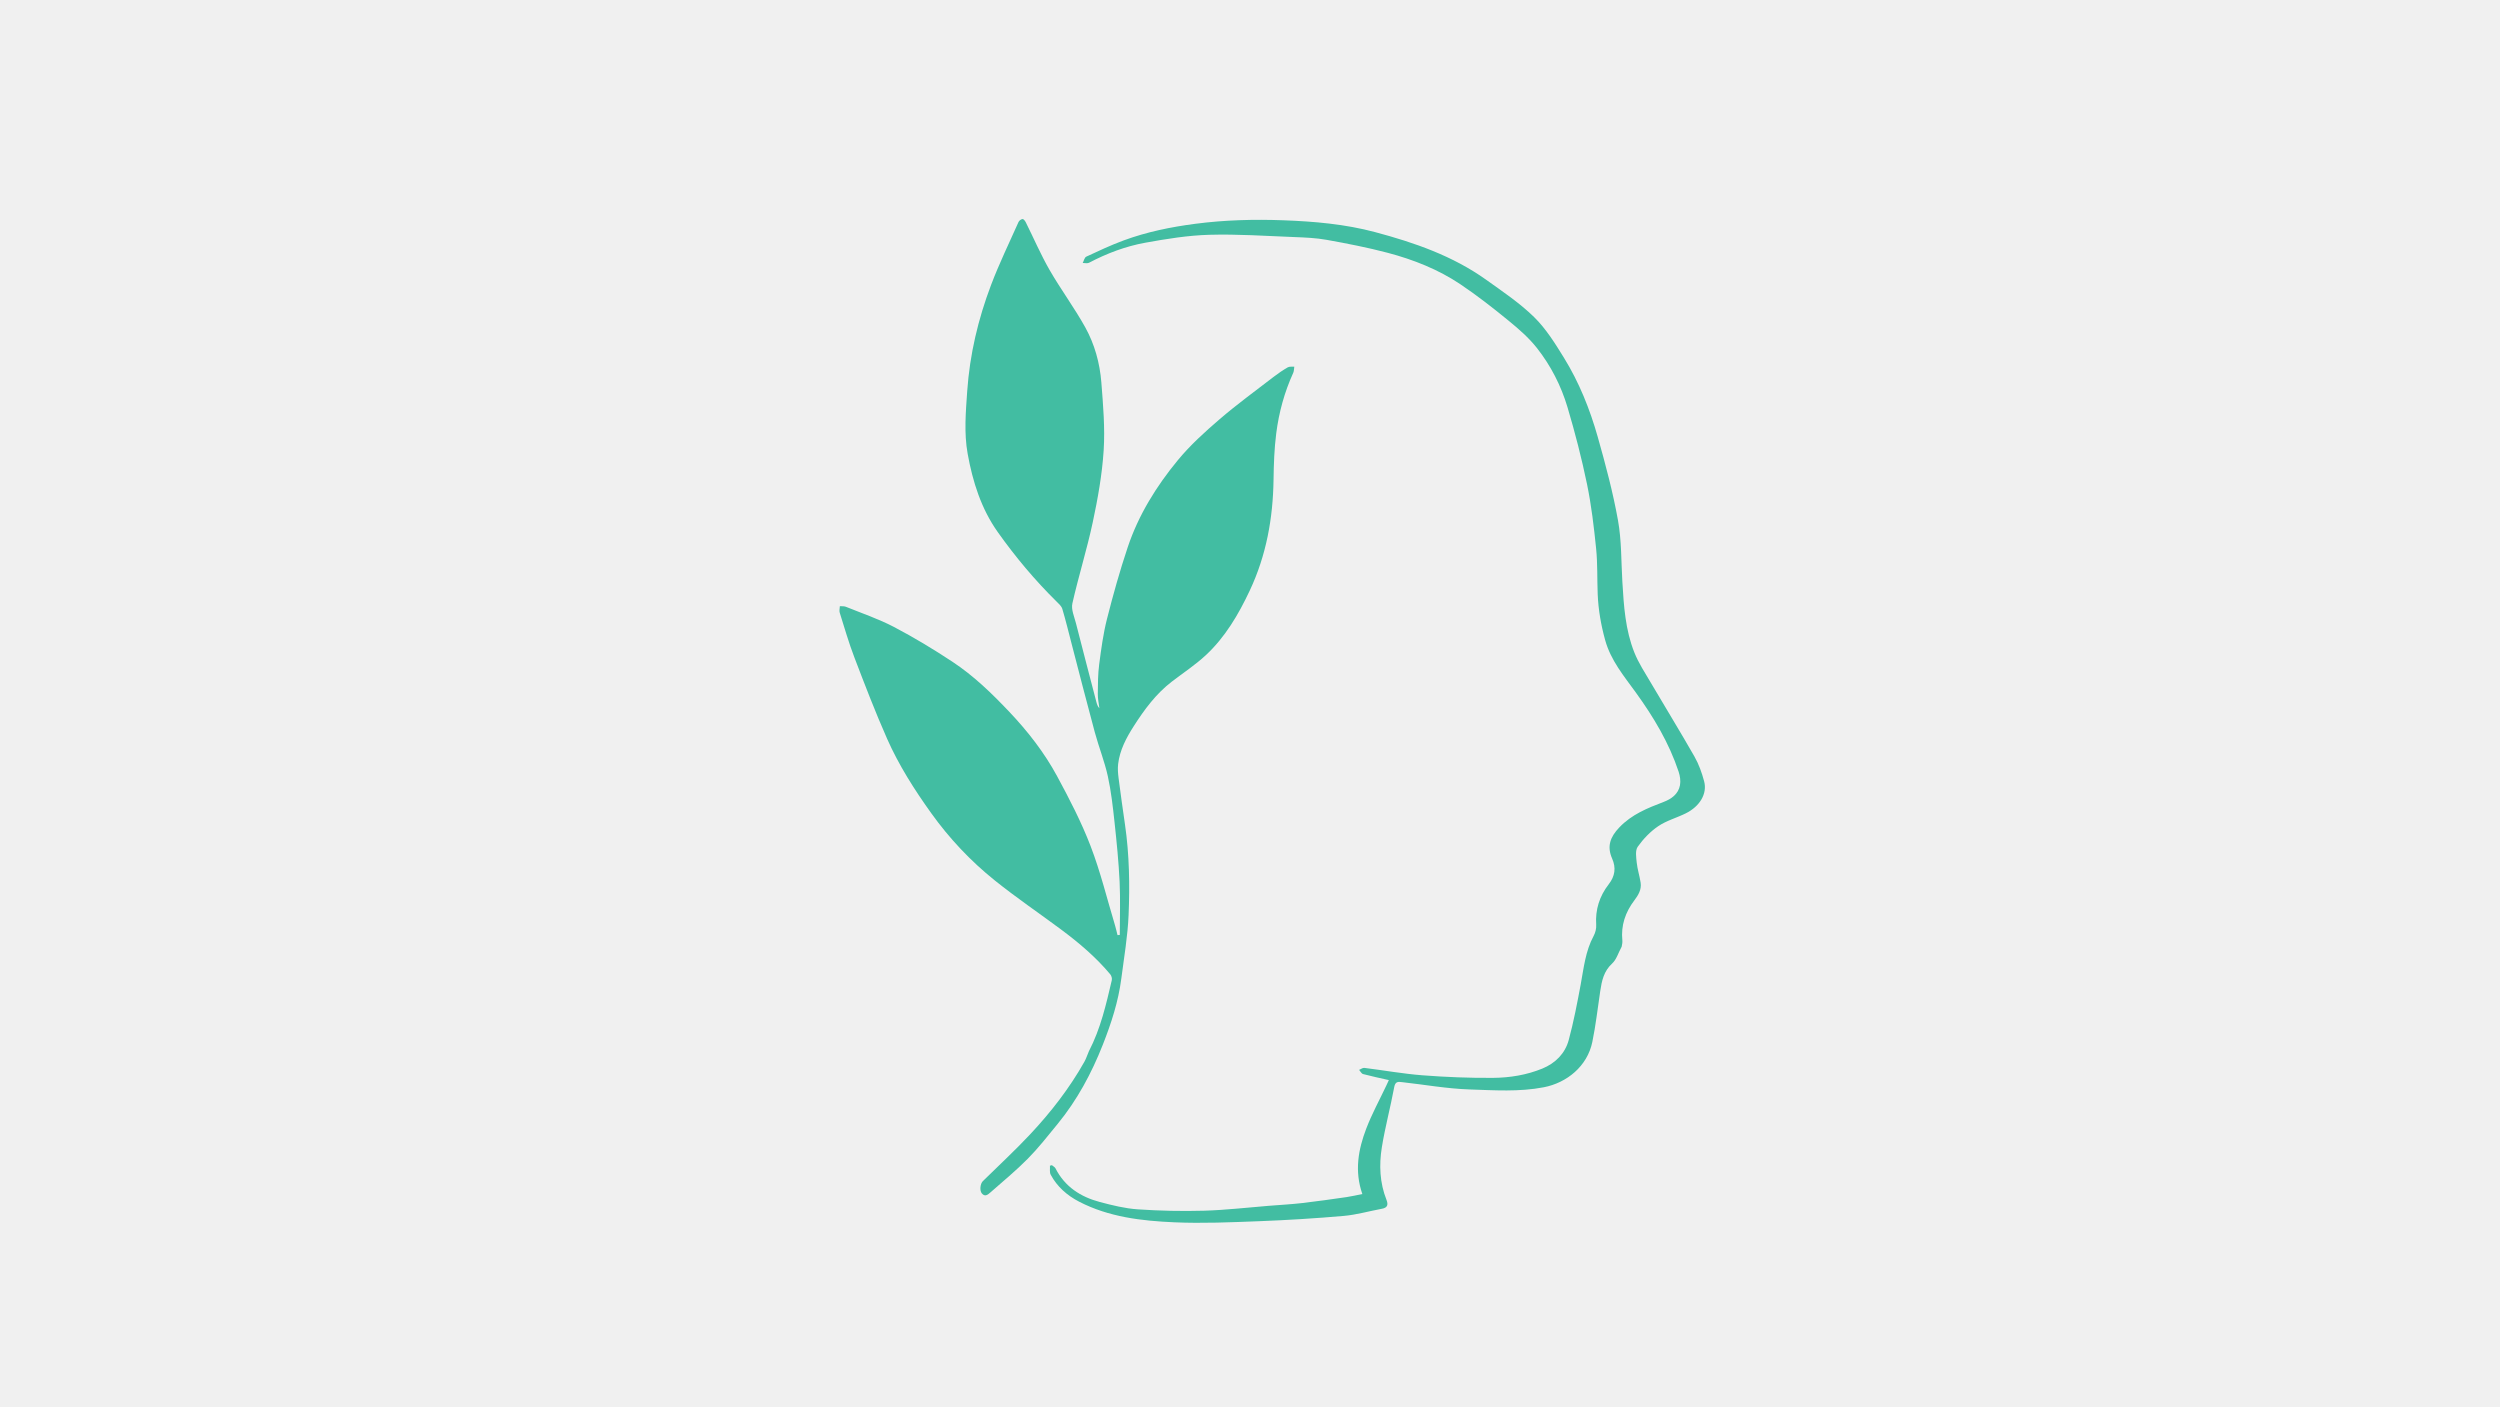
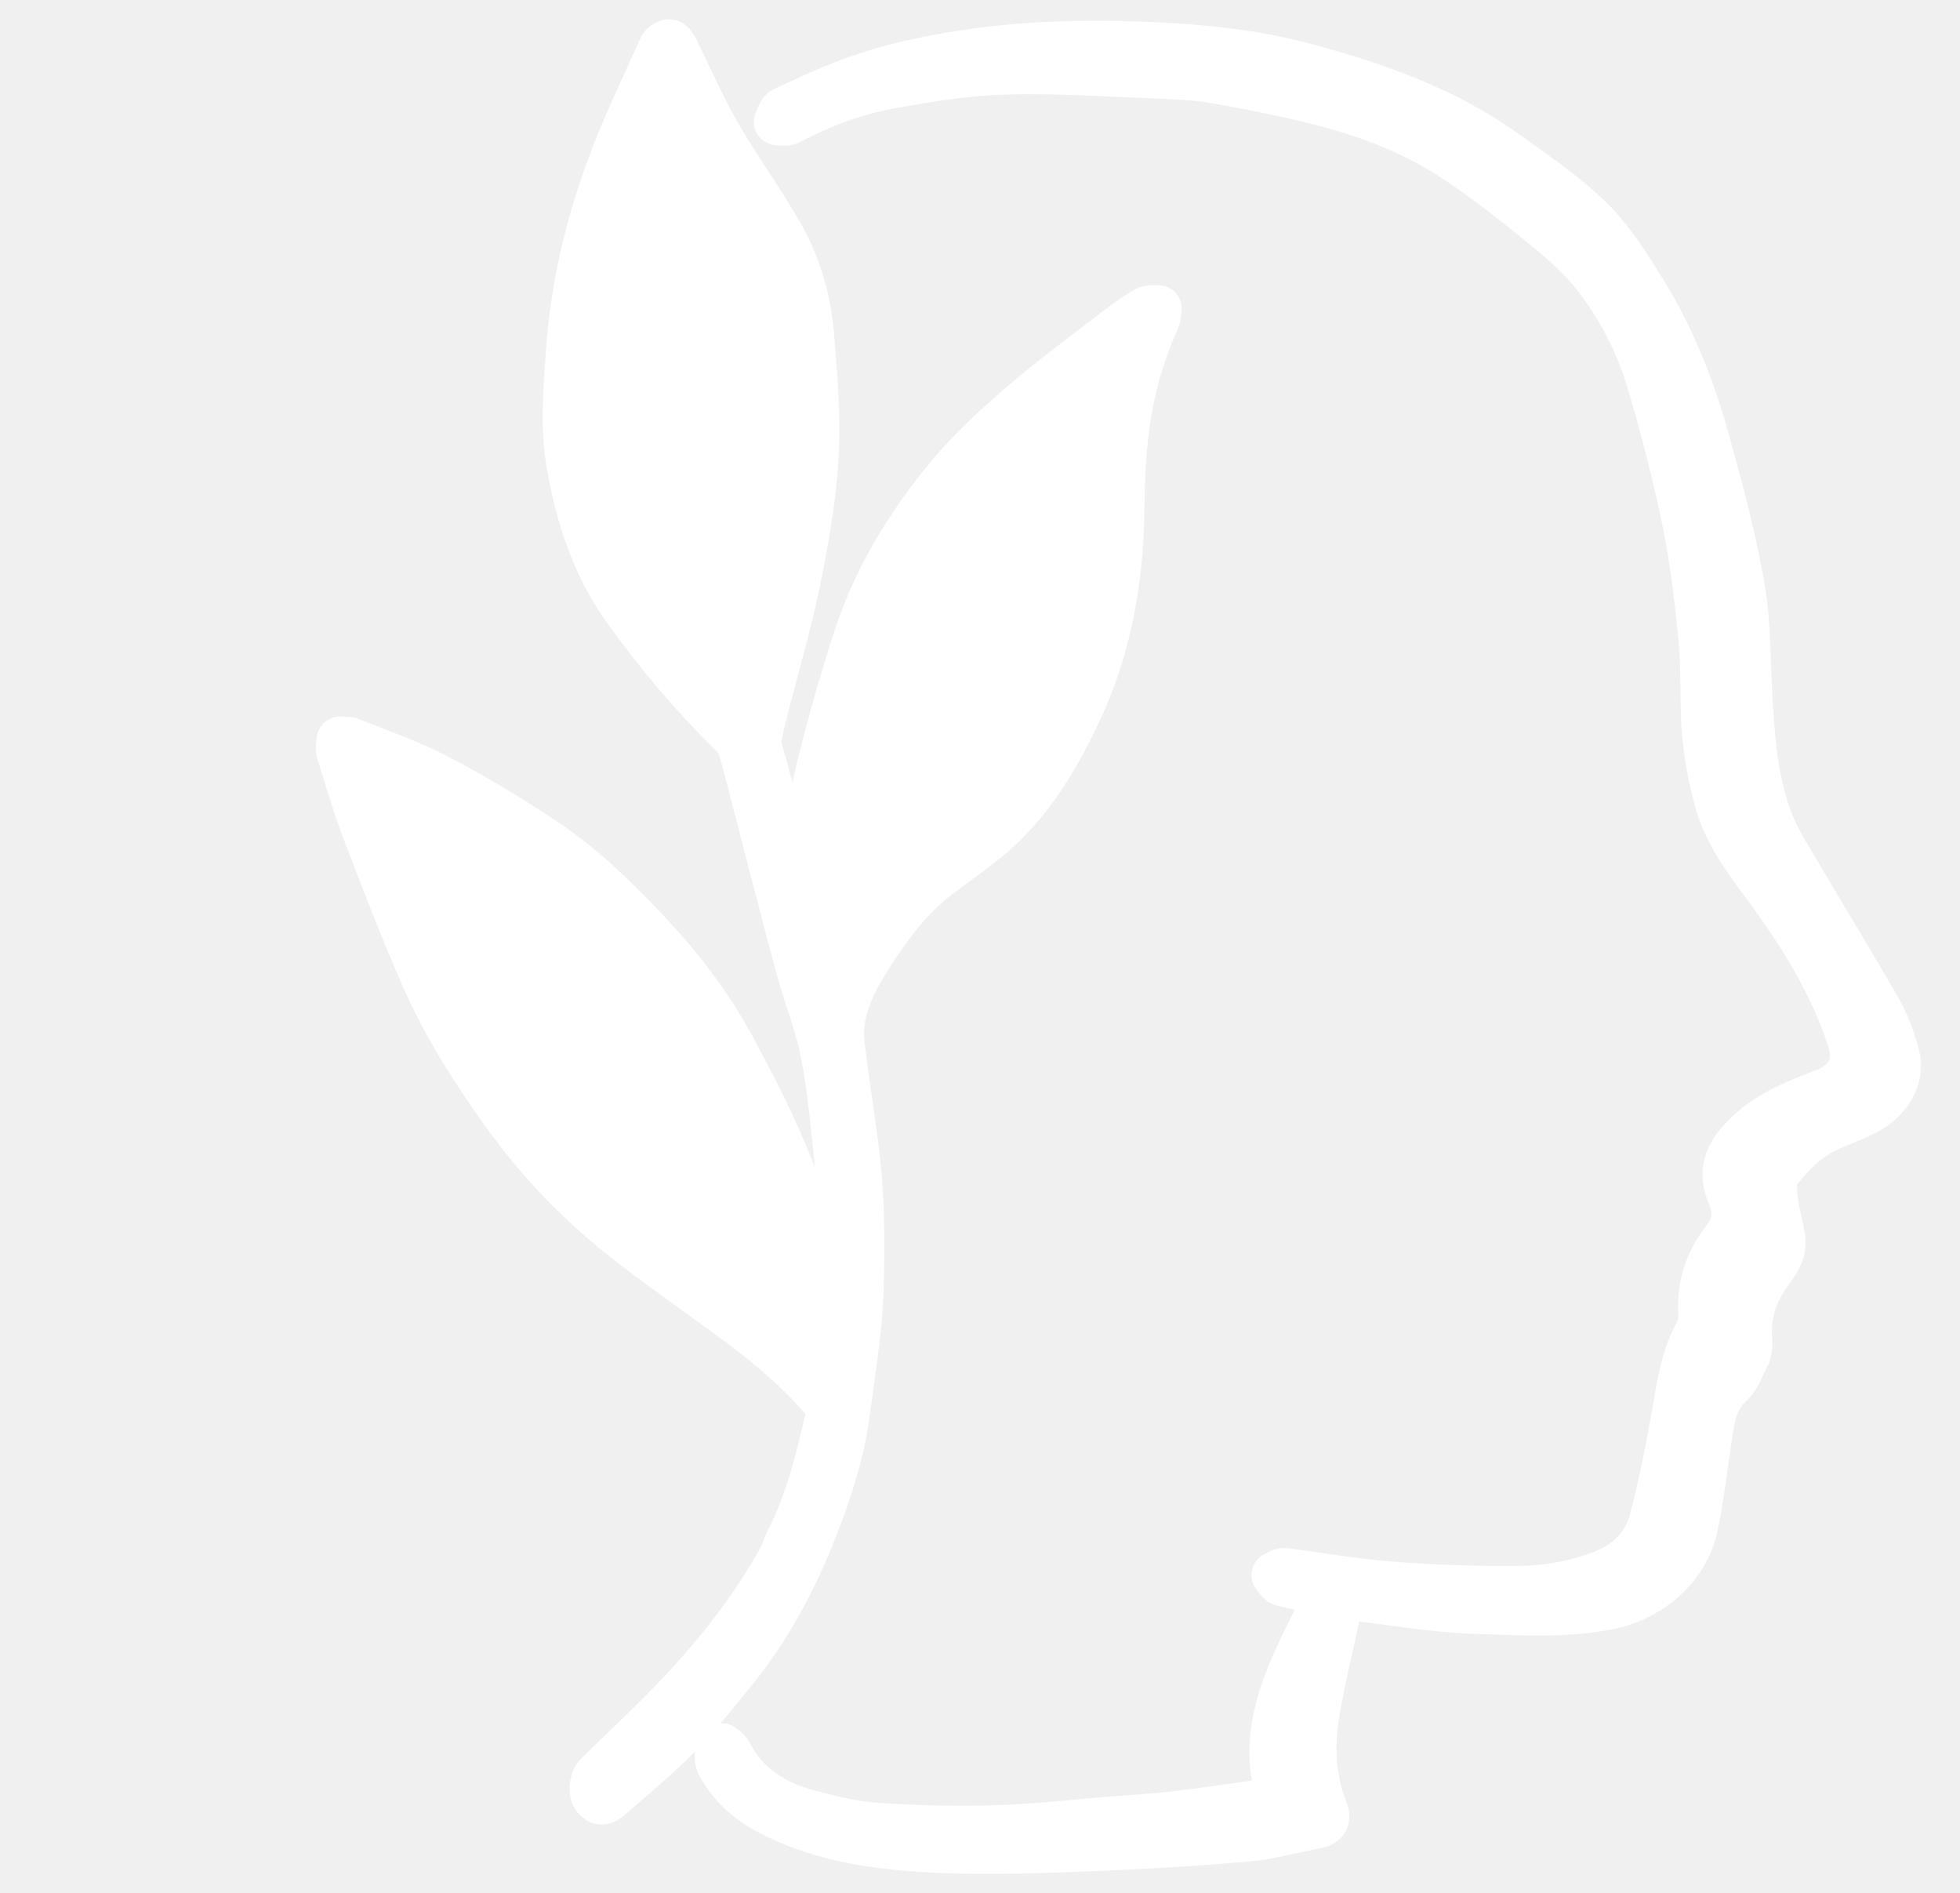
- <svg xmlns="http://www.w3.org/2000/svg" version="1.1" id="Layer_1" x="0px" y="0px" width="100%" viewBox="0 0 1920 1080" enable-background="new 0 0 1920 1080" xml:space="preserve">
-   <path fill="#42BDA2" opacity="1" stroke="none" d=" M836.273,807.354   C845.335,789.931 849.517,771.322 853.862,752.782   C854.18,751.425 853.602,749.378 852.686,748.284   C841.737,735.195 828.814,724.217 815.186,714.067   C798.135,701.366 780.49,689.42 763.929,676.117   C745.386,661.223 729.092,643.933 715.186,624.522   C702.226,606.433 690.268,587.66 681.272,567.319   C672.196,546.796 664.153,525.801 656.138,504.829   C651.844,493.593 648.502,481.989 644.896,470.5   C644.427,469.009 644.946,467.208 645.007,465.55   C646.543,465.677 648.227,465.437 649.59,465.99   C661.971,471.007 674.741,475.315 686.528,481.489   C701.968,489.578 716.965,498.649 731.519,508.257   C747.831,519.024 761.87,532.647 775.282,546.825   C789.408,561.758 802.037,577.971 811.804,596.013   C821.269,613.496 830.477,631.307 837.588,649.822   C845.207,669.66 850.257,690.486 856.397,710.89   C857.118,713.287 857.636,715.745 858.248,718.175   C858.832,718.132 859.416,718.088 860,718.045   C860,704.451 860.512,690.832 859.865,677.269   C859.136,661.996 857.611,646.746 855.965,631.537   C854.681,619.678 853.372,607.744 850.808,596.122   C848.292,584.72 843.886,573.748 840.825,562.448   C834.703,539.847 828.934,517.15 823.017,494.493   C820.675,485.52 818.511,476.494 815.852,467.616   C815.206,465.458 813.093,463.621 811.371,461.924   C794.736,445.528 779.783,427.673 766.296,408.661   C753.523,390.655 747.021,369.91 743.157,348.473   C740.286,332.542 741.707,316.4 742.83,300.266   C744.788,272.145 751.201,245.085 761.122,218.898   C767.352,202.453 775.062,186.566 782.235,170.485   C782.711,169.418 784.205,168.336 785.337,168.201   C786.056,168.116 787.258,169.634 787.774,170.667   C793.87,182.887 799.267,195.503 806.062,207.316   C814.674,222.289 825.069,236.25 833.449,251.339   C840.677,264.354 844.682,278.897 845.845,293.766   C847.198,311.077 848.718,328.571 847.621,345.823   C846.445,364.331 843.131,382.826 839.256,401.007   C834.784,421.982 828.296,442.522 823.582,463.453   C822.543,468.066 825.043,473.589 826.317,478.591   C831.459,498.774 836.756,518.917 842.005,539.073   C842.443,540.757 842.942,542.426 844.325,543.942   C843.89,540.262 843.063,536.578 843.101,532.903   C843.179,525.3 843.202,517.635 844.185,510.118   C845.708,498.471 847.274,486.739 850.156,475.381   C854.867,456.807 860.042,438.3 866.132,420.137   C874.419,395.419 888.106,373.401 904.565,353.435   C914.063,341.912 925.346,331.696 936.713,321.924   C949.982,310.517 964.185,300.191 978.058,289.495   C981.543,286.808 985.211,284.313 989.017,282.113   C990.34,281.348 992.331,281.74 994.017,281.603   C993.762,283.195 993.843,284.94 993.199,286.355   C986.455,301.16 982.196,316.734 980.156,332.767   C978.66,344.525 978.244,356.468 978.082,368.339   C977.677,398.009 972.505,426.582 959.802,453.572   C951.172,471.906 940.987,489.318 926.034,503.21   C918.031,510.646 908.776,516.736 900.064,523.405   C887.851,532.753 878.909,544.897 870.73,557.687   C864.994,566.657 860.011,576.005 858.726,586.76   C858.29,590.406 858.642,594.216 859.111,597.89   C860.622,609.731 862.305,621.551 864.013,633.367   C867.342,656.4 867.721,679.616 866.757,702.75   C866.077,719.073 863.258,735.317 861.167,751.567   C858.905,769.137 853.451,785.869 846.989,802.27   C838.328,824.252 827.241,844.905 812.204,863.249   C804.805,872.275 797.597,881.54 789.417,889.823   C780.274,899.082 770.17,907.399 760.38,916.006   C758.603,917.568 756.412,919.38 754.03,916.514   C752.254,914.375 752.755,909.143 754.882,907.054   C767.039,895.119 779.568,883.53 791.205,871.107   C807.133,854.104 821.404,835.73 832.859,815.333   C834.205,812.936 835.013,810.238 836.273,807.354  z" />
-   <path fill="#42BDA2" opacity="1" stroke="none" d=" M1245.434,727.081   C1242.882,731.668 1241.493,736.892 1238.136,739.965   C1231.697,745.861 1230.181,753.229 1228.998,761.054   C1227.02,774.136 1225.582,787.331 1222.899,800.267   C1219.031,818.916 1203.291,831.606 1185.648,835.019   C1166.711,838.683 1147.557,837.317 1128.575,836.695   C1111.259,836.128 1094.031,832.993 1076.753,831.087   C1074.012,830.784 1071.605,830.358 1070.785,834.792   C1067.912,850.321 1063.743,865.626 1061.24,881.205   C1059.071,894.71 1059.627,908.376 1064.797,921.415   C1066.282,925.16 1065.712,927.527 1061.274,928.339   C1051.504,930.126 1041.843,932.96 1032.003,933.822   C1010.313,935.723 988.555,937.055 966.797,937.893   C945.215,938.725 923.555,939.672 902.009,938.737   C876.852,937.646 851.707,934.748 828.766,922.887   C819.591,918.143 811.917,911.434 806.953,902.207   C805.942,900.327 806.509,897.599 806.348,895.262   C806.855,895.132 807.362,895.001 807.87,894.87   C808.813,895.687 810.122,896.318 810.646,897.348   C817.817,911.442 829.928,919.206 844.612,923.118   C854.188,925.669 863.997,928.105 873.826,928.775   C890.765,929.929 907.819,930.308 924.79,929.818   C941.397,929.339 957.961,927.371 974.544,926.052   C983.081,925.373 991.644,924.918 1000.147,923.943   C1011.524,922.639 1022.864,920.991 1034.201,919.362   C1038.169,918.791 1042.082,917.84 1046.276,917.012   C1040.127,899.368 1043.158,882.848 1049.238,866.898   C1053.579,855.512 1059.497,844.727 1064.708,833.672   C1065.334,832.343 1065.942,831.005 1066.634,829.506   C1059.935,827.981 1053.343,826.613 1046.846,824.883   C1045.631,824.559 1044.801,822.787 1043.793,821.684   C1045.129,821.137 1046.539,819.983 1047.789,820.137   C1062.718,821.982 1077.573,824.682 1092.55,825.837   C1110.534,827.223 1128.62,827.93 1146.654,827.8   C1159.54,827.706 1172.45,825.613 1184.513,820.668   C1194.488,816.579 1201.963,809.162 1204.777,798.766   C1208.552,784.817 1211.274,770.56 1213.926,756.339   C1216.316,743.518 1217.571,730.484 1223.955,718.701   C1225.288,716.24 1226.06,713.044 1225.877,710.266   C1225.102,698.558 1228.427,688.217 1235.527,679.077   C1240.317,672.91 1241.266,666.494 1238.113,659.351   C1234.012,650.06 1236.558,642.897 1243.6,635.497   C1253.228,625.38 1265.271,620.621 1277.713,615.87   C1283.595,613.624 1288.949,609.843 1290.216,603.119   C1290.837,599.82 1290.289,595.979 1289.211,592.734   C1281.839,570.539 1269.959,550.712 1256.338,531.88   C1247.165,519.199 1237.061,507.19 1232.755,491.567   C1229.56,479.977 1227.51,468.283 1227.029,456.313   C1226.561,444.686 1227.004,432.981 1225.833,421.433   C1224.151,404.837 1222.208,388.18 1218.84,371.867   C1214.732,351.974 1209.628,332.233 1203.837,312.759   C1198.937,296.284 1191.038,280.858 1180.411,267.338   C1174.171,259.399 1166.288,252.572 1158.413,246.139   C1146.514,236.417 1134.364,226.901 1121.617,218.345   C1104.558,206.895 1085.481,199.374 1065.7,194.145   C1050.295,190.072 1034.589,187.03 1018.895,184.203   C1010.67,182.721 1002.196,182.382 993.814,182.057   C972.119,181.214 950.385,179.693 928.72,180.317   C912.268,180.791 895.775,183.466 879.528,186.416   C864.426,189.157 850.017,194.608 836.345,201.808   C835.066,202.481 833.146,201.935 831.524,201.955   C832.413,200.291 832.891,197.745 834.258,197.107   C843.701,192.702 853.169,188.257 862.935,184.655   C880.737,178.088 899.214,174.324 918.057,171.867   C940.482,168.943 962.981,168.352 985.464,169.17   C1009.226,170.034 1033.06,172.104 1056.082,178.259   C1086.237,186.321 1115.739,196.517 1141.487,214.937   C1154.118,223.972 1167.2,232.753 1178.218,243.547   C1187.305,252.449 1194.309,263.742 1201.074,274.693   C1212.78,293.642 1221.054,314.309 1227.099,335.669   C1233.076,356.786 1238.755,378.093 1242.624,399.664   C1245.402,415.152 1245.047,431.208 1245.985,447.017   C1247.073,465.356 1248.267,483.757 1255.13,501   C1258.357,509.107 1263.271,516.576 1267.725,524.155   C1278.885,543.145 1290.442,561.906 1301.347,581.039   C1304.695,586.913 1307.044,593.537 1308.789,600.099   C1311.301,609.549 1305.451,619.323 1294.666,624.654   C1287.679,628.109 1279.869,630.219 1273.505,634.524   C1267.434,638.631 1262.044,644.294 1257.784,650.29   C1255.763,653.134 1256.571,658.399 1257,662.472   C1257.549,667.674 1259.233,672.747 1260.015,677.938   C1260.806,683.19 1258.204,687.477 1255.17,691.484   C1248.259,700.607 1244.796,710.74 1245.966,722.29   C1246.114,723.752 1245.806,725.26 1245.434,727.081  z" />
+ <svg xmlns="http://www.w3.org/2000/svg" version="1.1" id="Layer_1" x="0px" y="0px" width="100%" viewBox="500 150 836 807" enable-background="new 0 0 836 807" xml:space="preserve">
+   <path fill="#FFFFFF" opacity="1.FFFFFF" stroke="#FFFFFF" stroke-width="20" stroke-linejoin="round" d=" M836.273,807.354   C845.335,789.931 849.517,771.322 853.862,752.782   C854.18,751.425 853.602,749.378 852.686,748.284   C841.737,735.195 828.814,724.217 815.186,714.067   C798.135,701.366 780.49,689.42 763.929,676.117   C745.386,661.223 729.092,643.933 715.186,624.522   C702.226,606.433 690.268,587.66 681.272,567.319   C672.196,546.796 664.153,525.801 656.138,504.829   C651.844,493.593 648.502,481.989 644.896,470.5   C644.427,469.009 644.946,467.208 645.007,465.55   C646.543,465.677 648.227,465.437 649.59,465.99   C661.971,471.007 674.741,475.315 686.528,481.489   C701.968,489.578 716.965,498.649 731.519,508.257   C747.831,519.024 761.87,532.647 775.282,546.825   C789.408,561.758 802.037,577.971 811.804,596.013   C821.269,613.496 830.477,631.307 837.588,649.822   C845.207,669.66 850.257,690.486 856.397,710.89   C857.118,713.287 857.636,715.745 858.248,718.175   C858.832,718.132 859.416,718.088 860,718.045   C860,704.451 860.512,690.832 859.865,677.269   C859.136,661.996 857.611,646.746 855.965,631.537   C854.681,619.678 853.372,607.744 850.808,596.122   C848.292,584.72 843.886,573.748 840.825,562.448   C834.703,539.847 828.934,517.15 823.017,494.493   C820.675,485.52 818.511,476.494 815.852,467.616   C815.206,465.458 813.093,463.621 811.371,461.924   C794.736,445.528 779.783,427.673 766.296,408.661   C753.523,390.655 747.021,369.91 743.157,348.473   C740.286,332.542 741.707,316.4 742.83,300.266   C744.788,272.145 751.201,245.085 761.122,218.898   C767.352,202.453 775.062,186.566 782.235,170.485   C782.711,169.418 784.205,168.336 785.337,168.201   C786.056,168.116 787.258,169.634 787.774,170.667   C793.87,182.887 799.267,195.503 806.062,207.316   C814.674,222.289 825.069,236.25 833.449,251.339   C840.677,264.354 844.682,278.897 845.845,293.766   C847.198,311.077 848.718,328.571 847.621,345.823   C846.445,364.331 843.131,382.826 839.256,401.007   C834.784,421.982 828.296,442.522 823.582,463.453   C822.543,468.066 825.043,473.589 826.317,478.591   C831.459,498.774 836.756,518.917 842.005,539.073   C842.443,540.757 842.942,542.426 844.325,543.942   C843.89,540.262 843.063,536.578 843.101,532.903   C843.179,525.3 843.202,517.635 844.185,510.118   C845.708,498.471 847.274,486.739 850.156,475.381   C854.867,456.807 860.042,438.3 866.132,420.137   C874.419,395.419 888.106,373.401 904.565,353.435   C914.063,341.912 925.346,331.696 936.713,321.924   C949.982,310.517 964.185,300.191 978.058,289.495   C981.543,286.808 985.211,284.313 989.017,282.113   C990.34,281.348 992.331,281.74 994.017,281.603   C993.762,283.195 993.843,284.94 993.199,286.355   C986.455,301.16 982.196,316.734 980.156,332.767   C978.66,344.525 978.244,356.468 978.082,368.339   C977.677,398.009 972.505,426.582 959.802,453.572   C951.172,471.906 940.987,489.318 926.034,503.21   C918.031,510.646 908.776,516.736 900.064,523.405   C887.851,532.753 878.909,544.897 870.73,557.687   C864.994,566.657 860.011,576.005 858.726,586.76   C858.29,590.406 858.642,594.216 859.111,597.89   C860.622,609.731 862.305,621.551 864.013,633.367   C867.342,656.4 867.721,679.616 866.757,702.75   C866.077,719.073 863.258,735.317 861.167,751.567   C858.905,769.137 853.451,785.869 846.989,802.27   C838.328,824.252 827.241,844.905 812.204,863.249   C804.805,872.275 797.597,881.54 789.417,889.823   C780.274,899.082 770.17,907.399 760.38,916.006   C758.603,917.568 756.412,919.38 754.03,916.514   C752.254,914.375 752.755,909.143 754.882,907.054   C767.039,895.119 779.568,883.53 791.205,871.107   C807.133,854.104 821.404,835.73 832.859,815.333   C834.205,812.936 835.013,810.238 836.273,807.354  z" />
+   <path fill="#FFFFFF" opacity="1.FFFFFF" stroke="#FFFFFF" stroke-width="20" stroke-linejoin="round" d=" M1245.434,727.081   C1242.882,731.668 1241.493,736.892 1238.136,739.965   C1231.697,745.861 1230.181,753.229 1228.998,761.054   C1227.02,774.136 1225.582,787.331 1222.899,800.267   C1219.031,818.916 1203.291,831.606 1185.648,835.019   C1166.711,838.683 1147.557,837.317 1128.575,836.695   C1111.259,836.128 1094.031,832.993 1076.753,831.087   C1074.012,830.784 1071.605,830.358 1070.785,834.792   C1067.912,850.321 1063.743,865.626 1061.24,881.205   C1059.071,894.71 1059.627,908.376 1064.797,921.415   C1066.282,925.16 1065.712,927.527 1061.274,928.339   C1051.504,930.126 1041.843,932.96 1032.003,933.822   C1010.313,935.723 988.555,937.055 966.797,937.893   C945.215,938.725 923.555,939.672 902.009,938.737   C876.852,937.646 851.707,934.748 828.766,922.887   C819.591,918.143 811.917,911.434 806.953,902.207   C805.942,900.327 806.509,897.599 806.348,895.262   C806.855,895.132 807.362,895.001 807.87,894.87   C808.813,895.687 810.122,896.318 810.646,897.348   C817.817,911.442 829.928,919.206 844.612,923.118   C854.188,925.669 863.997,928.105 873.826,928.775   C890.765,929.929 907.819,930.308 924.79,929.818   C941.397,929.339 957.961,927.371 974.544,926.052   C983.081,925.373 991.644,924.918 1000.147,923.943   C1011.524,922.639 1022.864,920.991 1034.201,919.362   C1038.169,918.791 1042.082,917.84 1046.276,917.012   C1040.127,899.368 1043.158,882.848 1049.238,866.898   C1053.579,855.512 1059.497,844.727 1064.708,833.672   C1065.334,832.343 1065.942,831.005 1066.634,829.506   C1059.935,827.981 1053.343,826.613 1046.846,824.883   C1045.631,824.559 1044.801,822.787 1043.793,821.684   C1045.129,821.137 1046.539,819.983 1047.789,820.137   C1062.718,821.982 1077.573,824.682 1092.55,825.837   C1110.534,827.223 1128.62,827.93 1146.654,827.8   C1159.54,827.706 1172.45,825.613 1184.513,820.668   C1194.488,816.579 1201.963,809.162 1204.777,798.766   C1208.552,784.817 1211.274,770.56 1213.926,756.339   C1216.316,743.518 1217.571,730.484 1223.955,718.701   C1225.288,716.24 1226.06,713.044 1225.877,710.266   C1225.102,698.558 1228.427,688.217 1235.527,679.077   C1240.317,672.91 1241.266,666.494 1238.113,659.351   C1234.012,650.06 1236.558,642.897 1243.6,635.497   C1253.228,625.38 1265.271,620.621 1277.713,615.87   C1283.595,613.624 1288.949,609.843 1290.216,603.119   C1290.837,599.82 1290.289,595.979 1289.211,592.734   C1281.839,570.539 1269.959,550.712 1256.338,531.88   C1247.165,519.199 1237.061,507.19 1232.755,491.567   C1229.56,479.977 1227.51,468.283 1227.029,456.313   C1226.561,444.686 1227.004,432.981 1225.833,421.433   C1224.151,404.837 1222.208,388.18 1218.84,371.867   C1214.732,351.974 1209.628,332.233 1203.837,312.759   C1198.937,296.284 1191.038,280.858 1180.411,267.338   C1174.171,259.399 1166.288,252.572 1158.413,246.139   C1146.514,236.417 1134.364,226.901 1121.617,218.345   C1104.558,206.895 1085.481,199.374 1065.7,194.145   C1050.295,190.072 1034.589,187.03 1018.895,184.203   C1010.67,182.721 1002.196,182.382 993.814,182.057   C972.119,181.214 950.385,179.693 928.72,180.317   C912.268,180.791 895.775,183.466 879.528,186.416   C864.426,189.157 850.017,194.608 836.345,201.808   C835.066,202.481 833.146,201.935 831.524,201.955   C832.413,200.291 832.891,197.745 834.258,197.107   C843.701,192.702 853.169,188.257 862.935,184.655   C880.737,178.088 899.214,174.324 918.057,171.867   C940.482,168.943 962.981,168.352 985.464,169.17   C1009.226,170.034 1033.06,172.104 1056.082,178.259   C1086.237,186.321 1115.739,196.517 1141.487,214.937   C1154.118,223.972 1167.2,232.753 1178.218,243.547   C1187.305,252.449 1194.309,263.742 1201.074,274.693   C1212.78,293.642 1221.054,314.309 1227.099,335.669   C1233.076,356.786 1238.755,378.093 1242.624,399.664   C1245.402,415.152 1245.047,431.208 1245.985,447.017   C1247.073,465.356 1248.267,483.757 1255.13,501   C1258.357,509.107 1263.271,516.576 1267.725,524.155   C1278.885,543.145 1290.442,561.906 1301.347,581.039   C1304.695,586.913 1307.044,593.537 1308.789,600.099   C1311.301,609.549 1305.451,619.323 1294.666,624.654   C1287.679,628.109 1279.869,630.219 1273.505,634.524   C1267.434,638.631 1262.044,644.294 1257.784,650.29   C1255.763,653.134 1256.571,658.399 1257,662.472   C1257.549,667.674 1259.233,672.747 1260.015,677.938   C1260.806,683.19 1258.204,687.477 1255.17,691.484   C1248.259,700.607 1244.796,710.74 1245.966,722.29   C1246.114,723.752 1245.806,725.26 1245.434,727.081  z" />
</svg>
